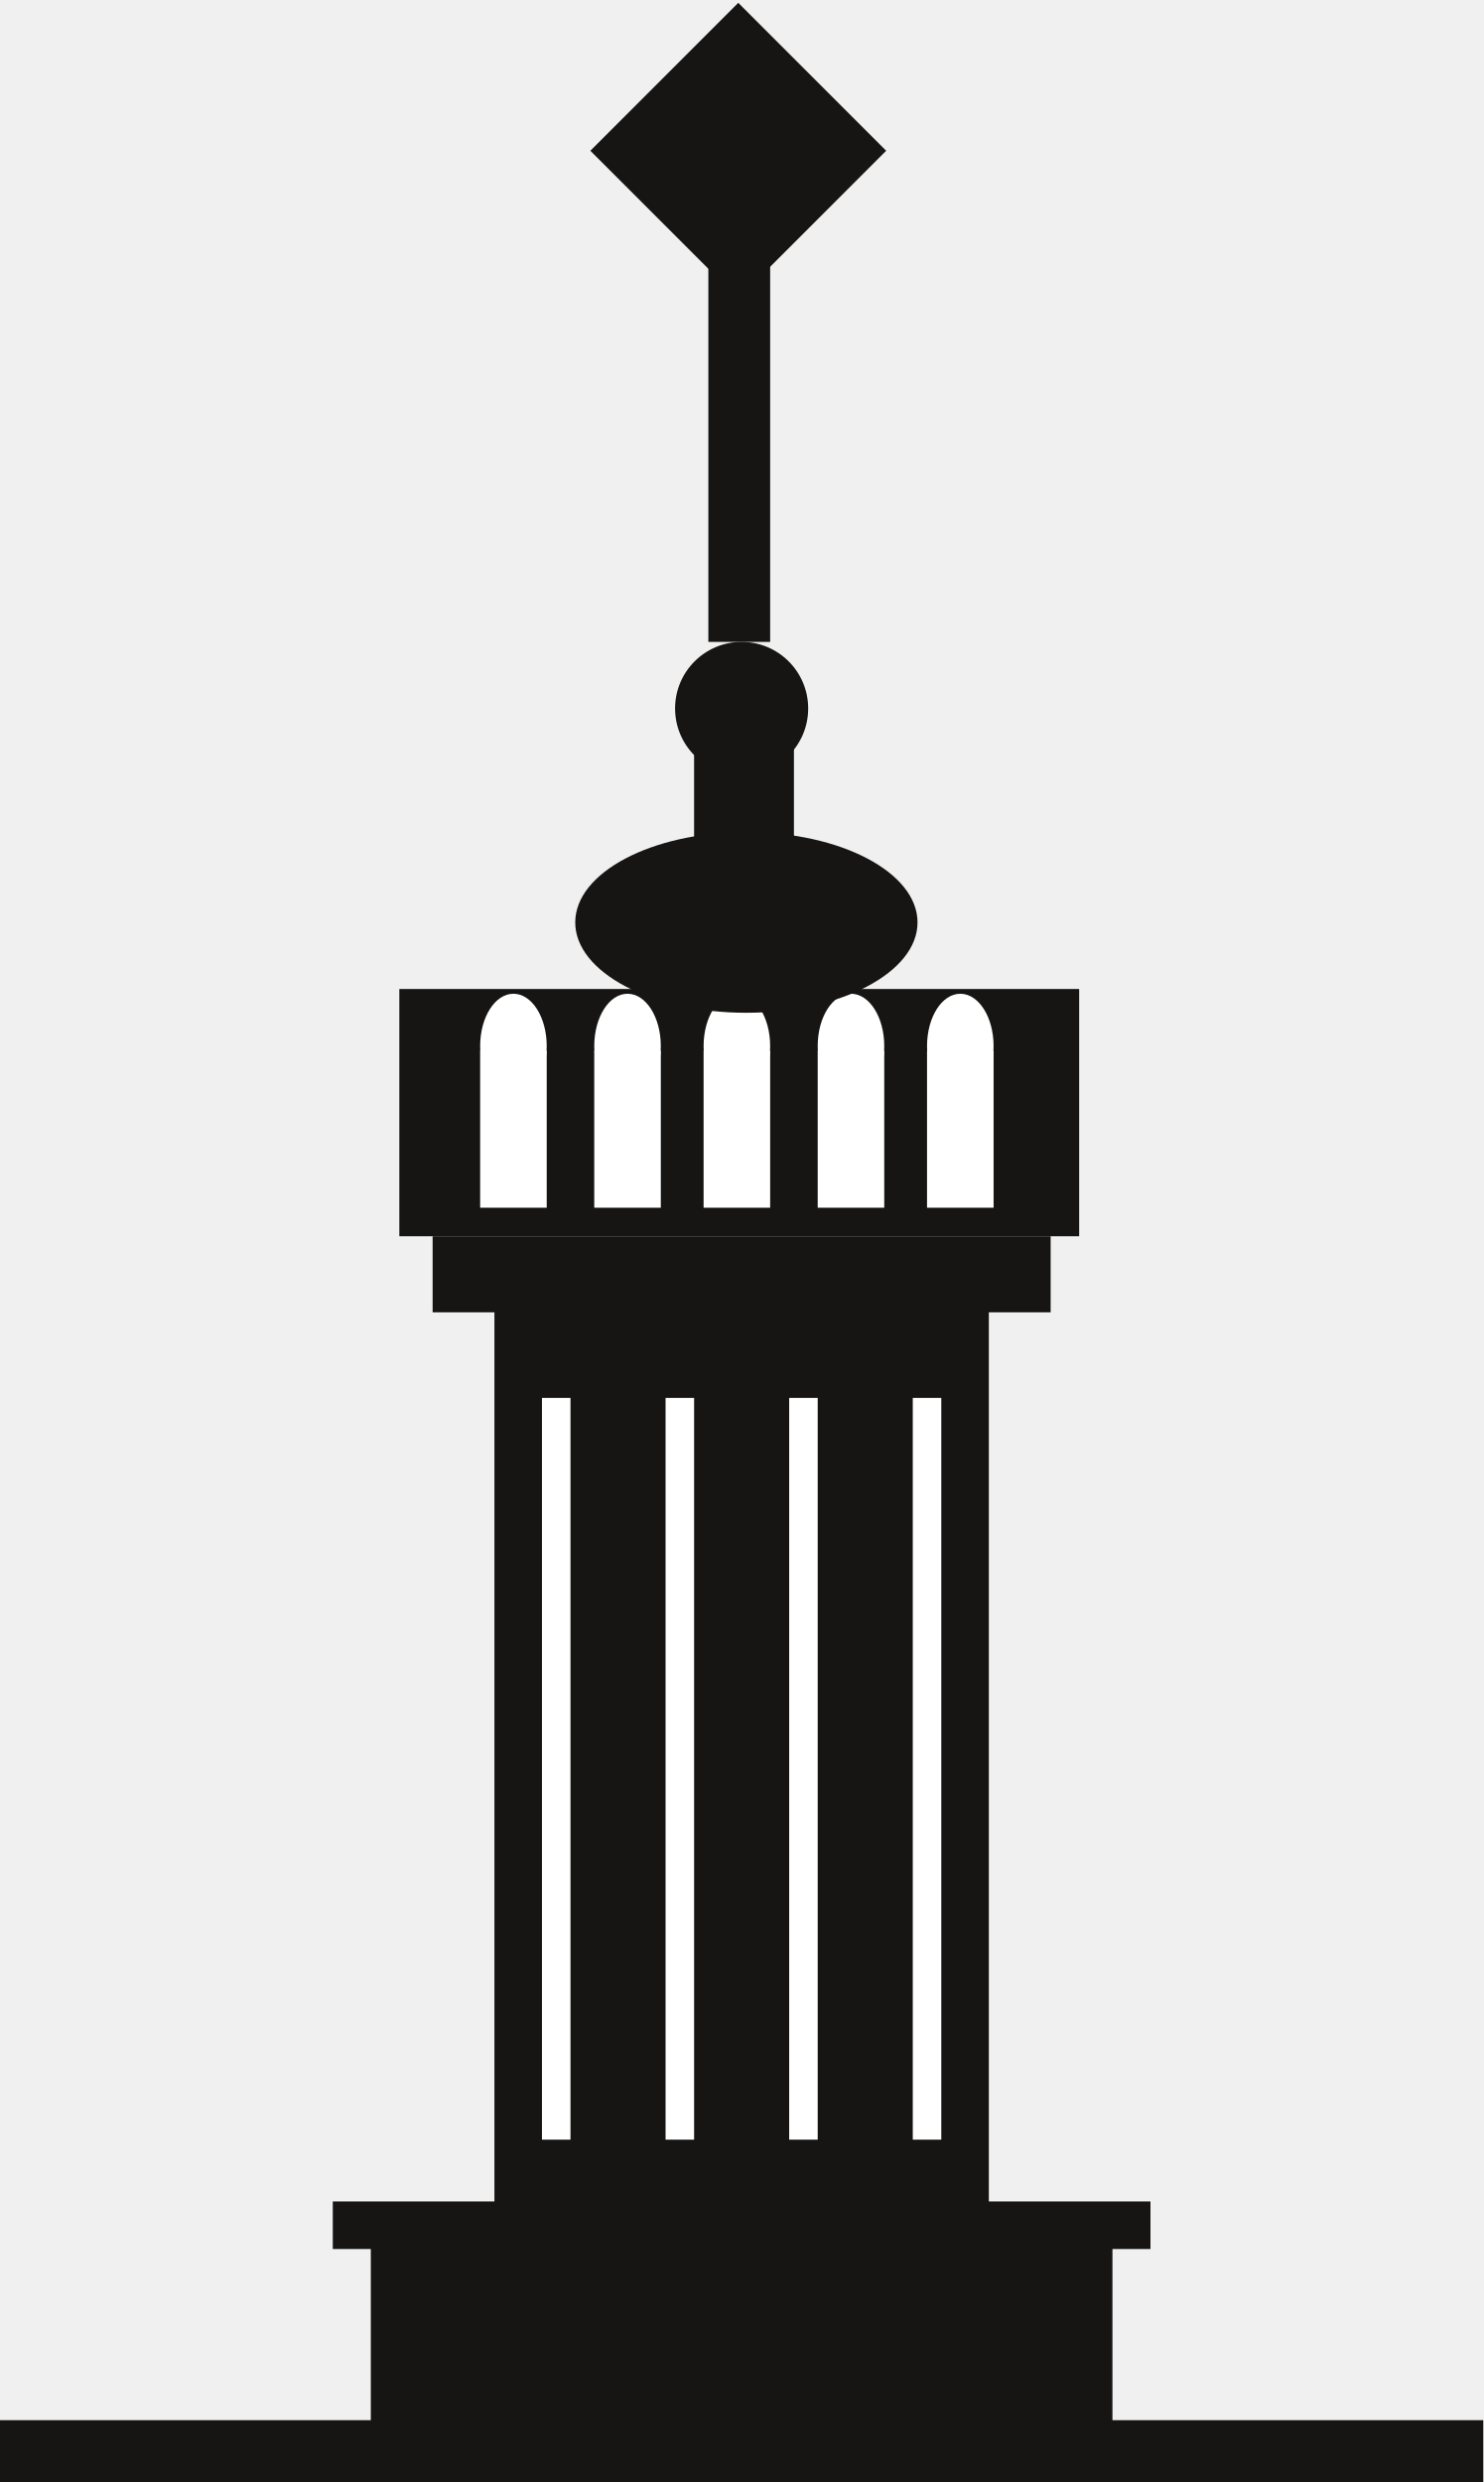
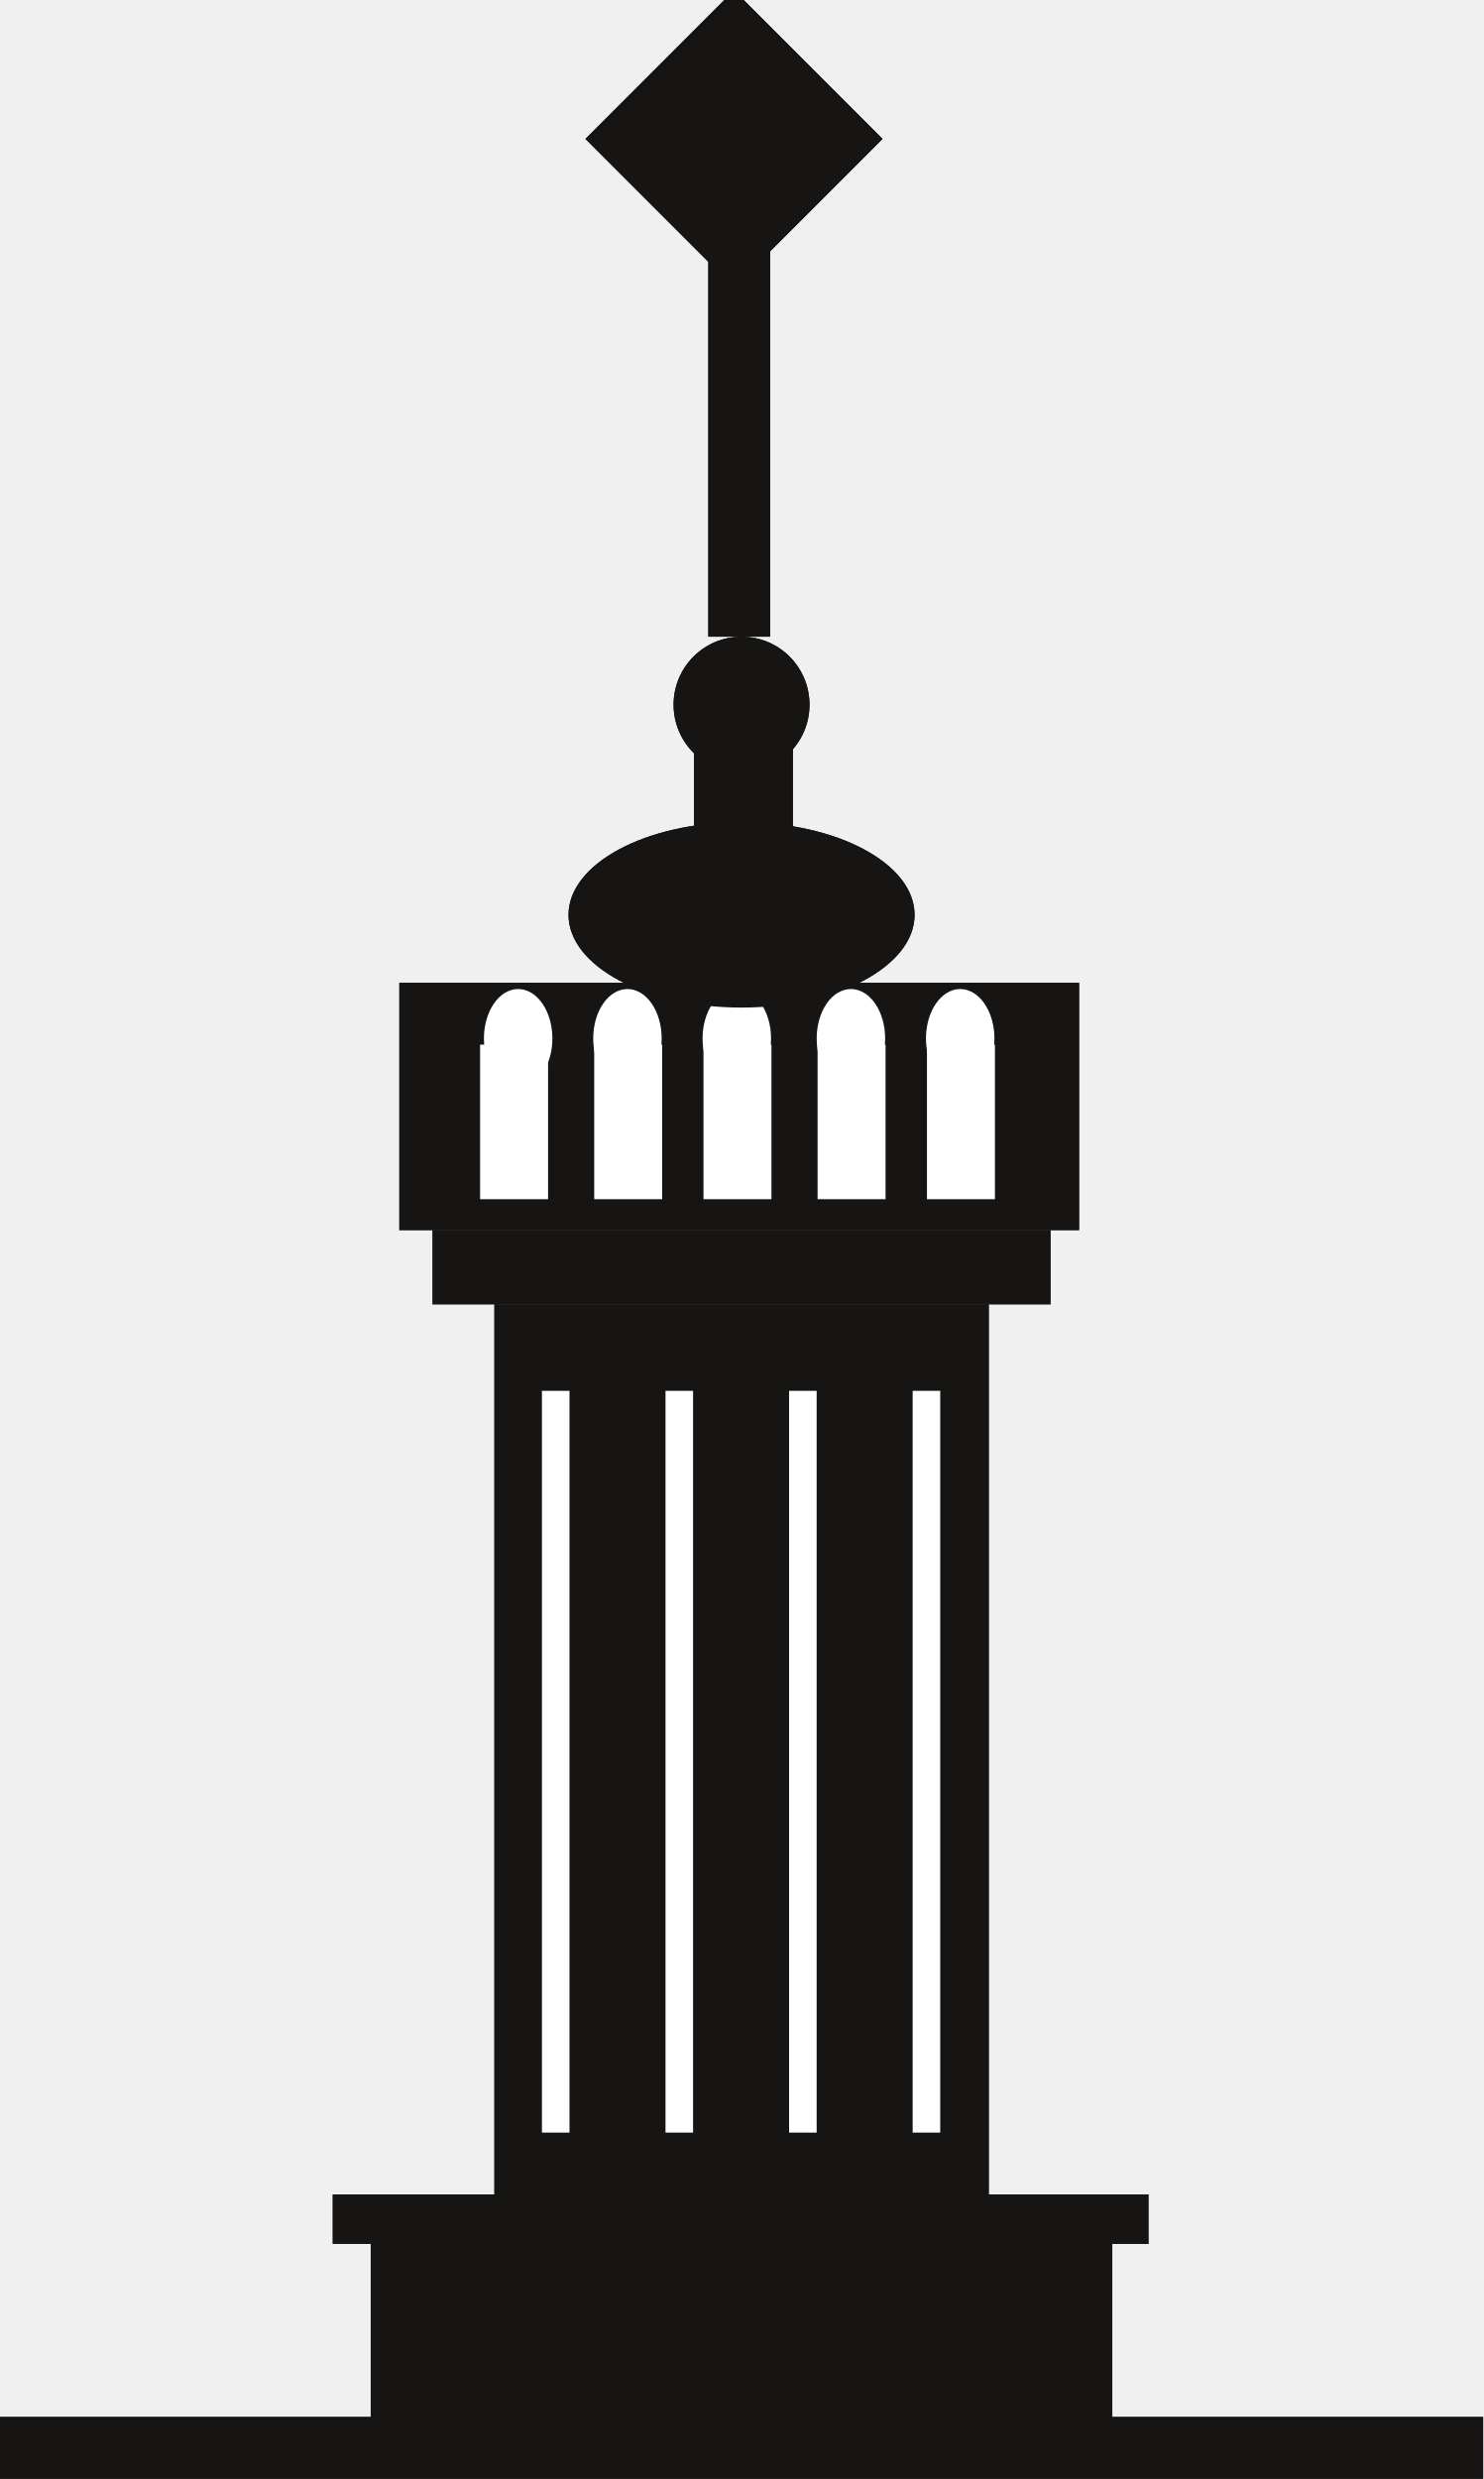
- <svg xmlns="http://www.w3.org/2000/svg" viewBox="0 0 31.2 52.2" width="31.2" height="52.2" role="img">
-   <rect x="0.0" y="50.9" width="31.2" height="1.3" fill="#161513" />
-   <rect x="7.8" y="47.0" width="15.6" height="4.4" fill="#161513" />
-   <rect x="7.0" y="46.3" width="17.2" height="1.0" fill="#161513" />
-   <rect x="10.4" y="27.5" width="10.4" height="19.0" fill="#161513" />
-   <rect x="11.4" y="29.4" width="0.6" height="15.6" fill="#FFFFFF" />
-   <rect x="14.0" y="29.4" width="0.6" height="15.6" fill="#FFFFFF" />
-   <rect x="16.6" y="29.4" width="0.6" height="15.6" fill="#FFFFFF" />
-   <rect x="19.2" y="29.4" width="0.6" height="15.6" fill="#FFFFFF" />
-   <rect x="9.1" y="26.0" width="13.0" height="1.6" fill="#161513" />
-   <rect x="8.4" y="20.8" width="14.3" height="5.2" fill="#161513" />
-   <rect x="10.1" y="22.1" width="1.4" height="3.3" fill="#FFFFFF" />
-   <rect x="12.5" y="22.1" width="1.4" height="3.3" fill="#FFFFFF" />
-   <rect x="14.8" y="22.1" width="1.4" height="3.3" fill="#FFFFFF" />
-   <rect x="17.2" y="22.1" width="1.4" height="3.3" fill="#FFFFFF" />
-   <rect x="19.5" y="22.1" width="1.4" height="3.3" fill="#FFFFFF" />
-   <ellipse cx="10.8" cy="22.0" rx="0.7" ry="1.1" fill="#FFFFFF" />
-   <ellipse cx="13.2" cy="22.0" rx="0.7" ry="1.1" fill="#FFFFFF" />
-   <ellipse cx="15.5" cy="22.0" rx="0.7" ry="1.1" fill="#FFFFFF" />
-   <ellipse cx="17.9" cy="22.0" rx="0.7" ry="1.1" fill="#FFFFFF" />
-   <ellipse cx="20.2" cy="22.0" rx="0.7" ry="1.1" fill="#FFFFFF" />
-   <ellipse cx="15.7" cy="19.4" rx="3.6" ry="1.9" fill="#161513" />
-   <rect x="14.6" y="15.1" width="2.1" height="2.6" fill="#161513" />
-   <ellipse cx="15.6" cy="14.9" rx="1.4" ry="1.4" fill="#161513" />
-   <rect x="14.9" y="3.9" width="1.3" height="9.6" fill="#161513" />
-   <rect x="13.4" y="1.0" width="4.4" height="4.4" fill="#161513" transform="rotate(45 15.6 3.1)" />
-   <rect x="14.6" y="2.2" width="2.1" height="2.1" fill="#161513" />
+ <svg xmlns="http://www.w3.org/2000/svg" width="31.2" height="52.135" viewBox="0 0 31.2 52.135" fill="none" version="1.1">
+   <g transform="translate(-25829.4 -1033.77)">
+     <rect x="25829.4" y="1084.6" width="31.2" height="1.3" fill="#161513" />
+     <rect x="25837.2" y="1080.7" width="15.6" height="4.42" fill="#161513" />
+     <rect x="25836.4" y="1079.92" width="17.16" height="1.04" fill="#161513" />
+     <rect x="25839.8" y="1061.2" width="10.4" height="18.98" fill="#161513" />
+     <rect x="25840.8" y="1063.02" width="0.58" height="15.6" fill="#ffffff" />
+     <rect x="25843.4" y="1063.02" width="0.58" height="15.6" fill="#ffffff" />
+     <rect x="25846" y="1063.02" width="0.58" height="15.6" fill="#ffffff" />
+     <rect x="25848.6" y="1063.02" width="0.58" height="15.6" fill="#ffffff" />
+     <rect x="25838.5" y="1059.64" width="13" height="1.56" fill="#161513" />
+     <rect x="25837.8" y="1054.44" width="14.3" height="5.2" fill="#161513" />
+     <rect x="25839.5" y="1055.74" width="1.43" height="3.25" fill="#ffffff" />
+     <rect x="25841.9" y="1055.74" width="1.43" height="3.25" fill="#ffffff" />
+     <rect x="25844.2" y="1055.74" width="1.43" height="3.25" fill="#ffffff" />
+     <rect x="25846.6" y="1055.74" width="1.43" height="3.25" fill="#ffffff" />
+     <rect x="25848.9" y="1055.74" width="1.43" height="3.25" fill="#ffffff" />
+     <ellipse cx="25840.3" cy="1055.61" rx="0.72" ry="1.04" fill="#ffffff" />
+     <ellipse cx="25842.6" cy="1055.61" rx="0.72" ry="1.04" fill="#ffffff" />
+     <ellipse cx="25844.9" cy="1055.61" rx="0.72" ry="1.04" fill="#ffffff" />
+     <ellipse cx="25847.3" cy="1055.61" rx="0.72" ry="1.04" fill="#ffffff" />
+     <ellipse cx="25849.6" cy="1055.61" rx="0.72" ry="1.04" fill="#ffffff" />
+     <ellipse cx="25845" cy="1053.01" rx="3.64" ry="1.95" fill="#161513" />
+     <rect x="25844" y="1048.72" width="2.08" height="2.6" fill="#161513" />
+     <ellipse cx="25845" cy="1048.59" rx="1.43" ry="1.43" fill="#161513" />
+     <rect x="25844.3" y="1037.54" width="1.3" height="9.62" fill="#161513" />
+     <rect x="25842.8" y="1034.68" transform="matrix(0.7071, 0.7071, -0.7071, 0.7071, 8303.02, -17971.5)" width="4.42" height="4.42" fill="#161513" />
+     <rect x="25844" y="1035.85" width="2.08" height="2.08" fill="#161513" />
+     <rect x="25829.4" y="1084.6" width="31.2" height="1.3" fill="#161513" />
+     <rect x="25837.2" y="1080.7" width="15.6" height="4.42" fill="#161513" />
+     <rect x="25836.4" y="1079.92" width="17.16" height="1.04" fill="#161513" />
+     <rect x="25839.8" y="1061.2" width="10.4" height="18.98" fill="#161513" />
+     <rect x="25840.8" y="1063.02" width="0.58" height="15.6" fill="#ffffff" />
+     <rect x="25843.4" y="1063.02" width="0.58" height="15.6" fill="#ffffff" />
+     <rect x="25846" y="1063.02" width="0.58" height="15.6" fill="#ffffff" />
+     <rect x="25848.6" y="1063.02" width="0.58" height="15.6" fill="#ffffff" />
+     <rect x="25838.5" y="1059.64" width="13" height="1.56" fill="#161513" />
+     <rect x="25837.8" y="1054.44" width="14.3" height="5.2" fill="#161513" />
+     <rect x="25839.5" y="1055.74" width="1.43" height="3.25" fill="#ffffff" />
+     <rect x="25841.9" y="1055.74" width="1.43" height="3.25" fill="#ffffff" />
+     <rect x="25844.2" y="1055.74" width="1.43" height="3.25" fill="#ffffff" />
+     <rect x="25846.6" y="1055.74" width="1.43" height="3.25" fill="#ffffff" />
+     <rect x="25848.9" y="1055.74" width="1.43" height="3.25" fill="#ffffff" />
+     <ellipse cx="25840.3" cy="1055.61" rx="0.72" ry="1.04" fill="#ffffff" />
+     <ellipse cx="25842.6" cy="1055.61" rx="0.72" ry="1.04" fill="#ffffff" />
+     <ellipse cx="25844.9" cy="1055.61" rx="0.72" ry="1.04" fill="#ffffff" />
+     <ellipse cx="25847.3" cy="1055.61" rx="0.72" ry="1.04" fill="#ffffff" />
+     <ellipse cx="25849.6" cy="1055.61" rx="0.72" ry="1.04" fill="#ffffff" />
+     <ellipse cx="25845" cy="1053.01" rx="3.64" ry="1.95" fill="#161513" />
+     <rect x="25844" y="1048.72" width="2.08" height="2.6" fill="#161513" />
+     <ellipse cx="25845" cy="1048.59" rx="1.43" ry="1.43" fill="#161513" />
+     <rect x="25844.3" y="1037.54" width="1.3" height="9.62" fill="#161513" />
+     <rect x="25842.8" y="1034.68" transform="matrix(0.7071, 0.7071, -0.7071, 0.7071, 8303.02, -17971.5)" width="4.42" height="4.42" fill="#161513" />
+     <rect x="25844" y="1035.85" width="2.08" height="2.08" fill="#161513" />
+   </g>
</svg>
